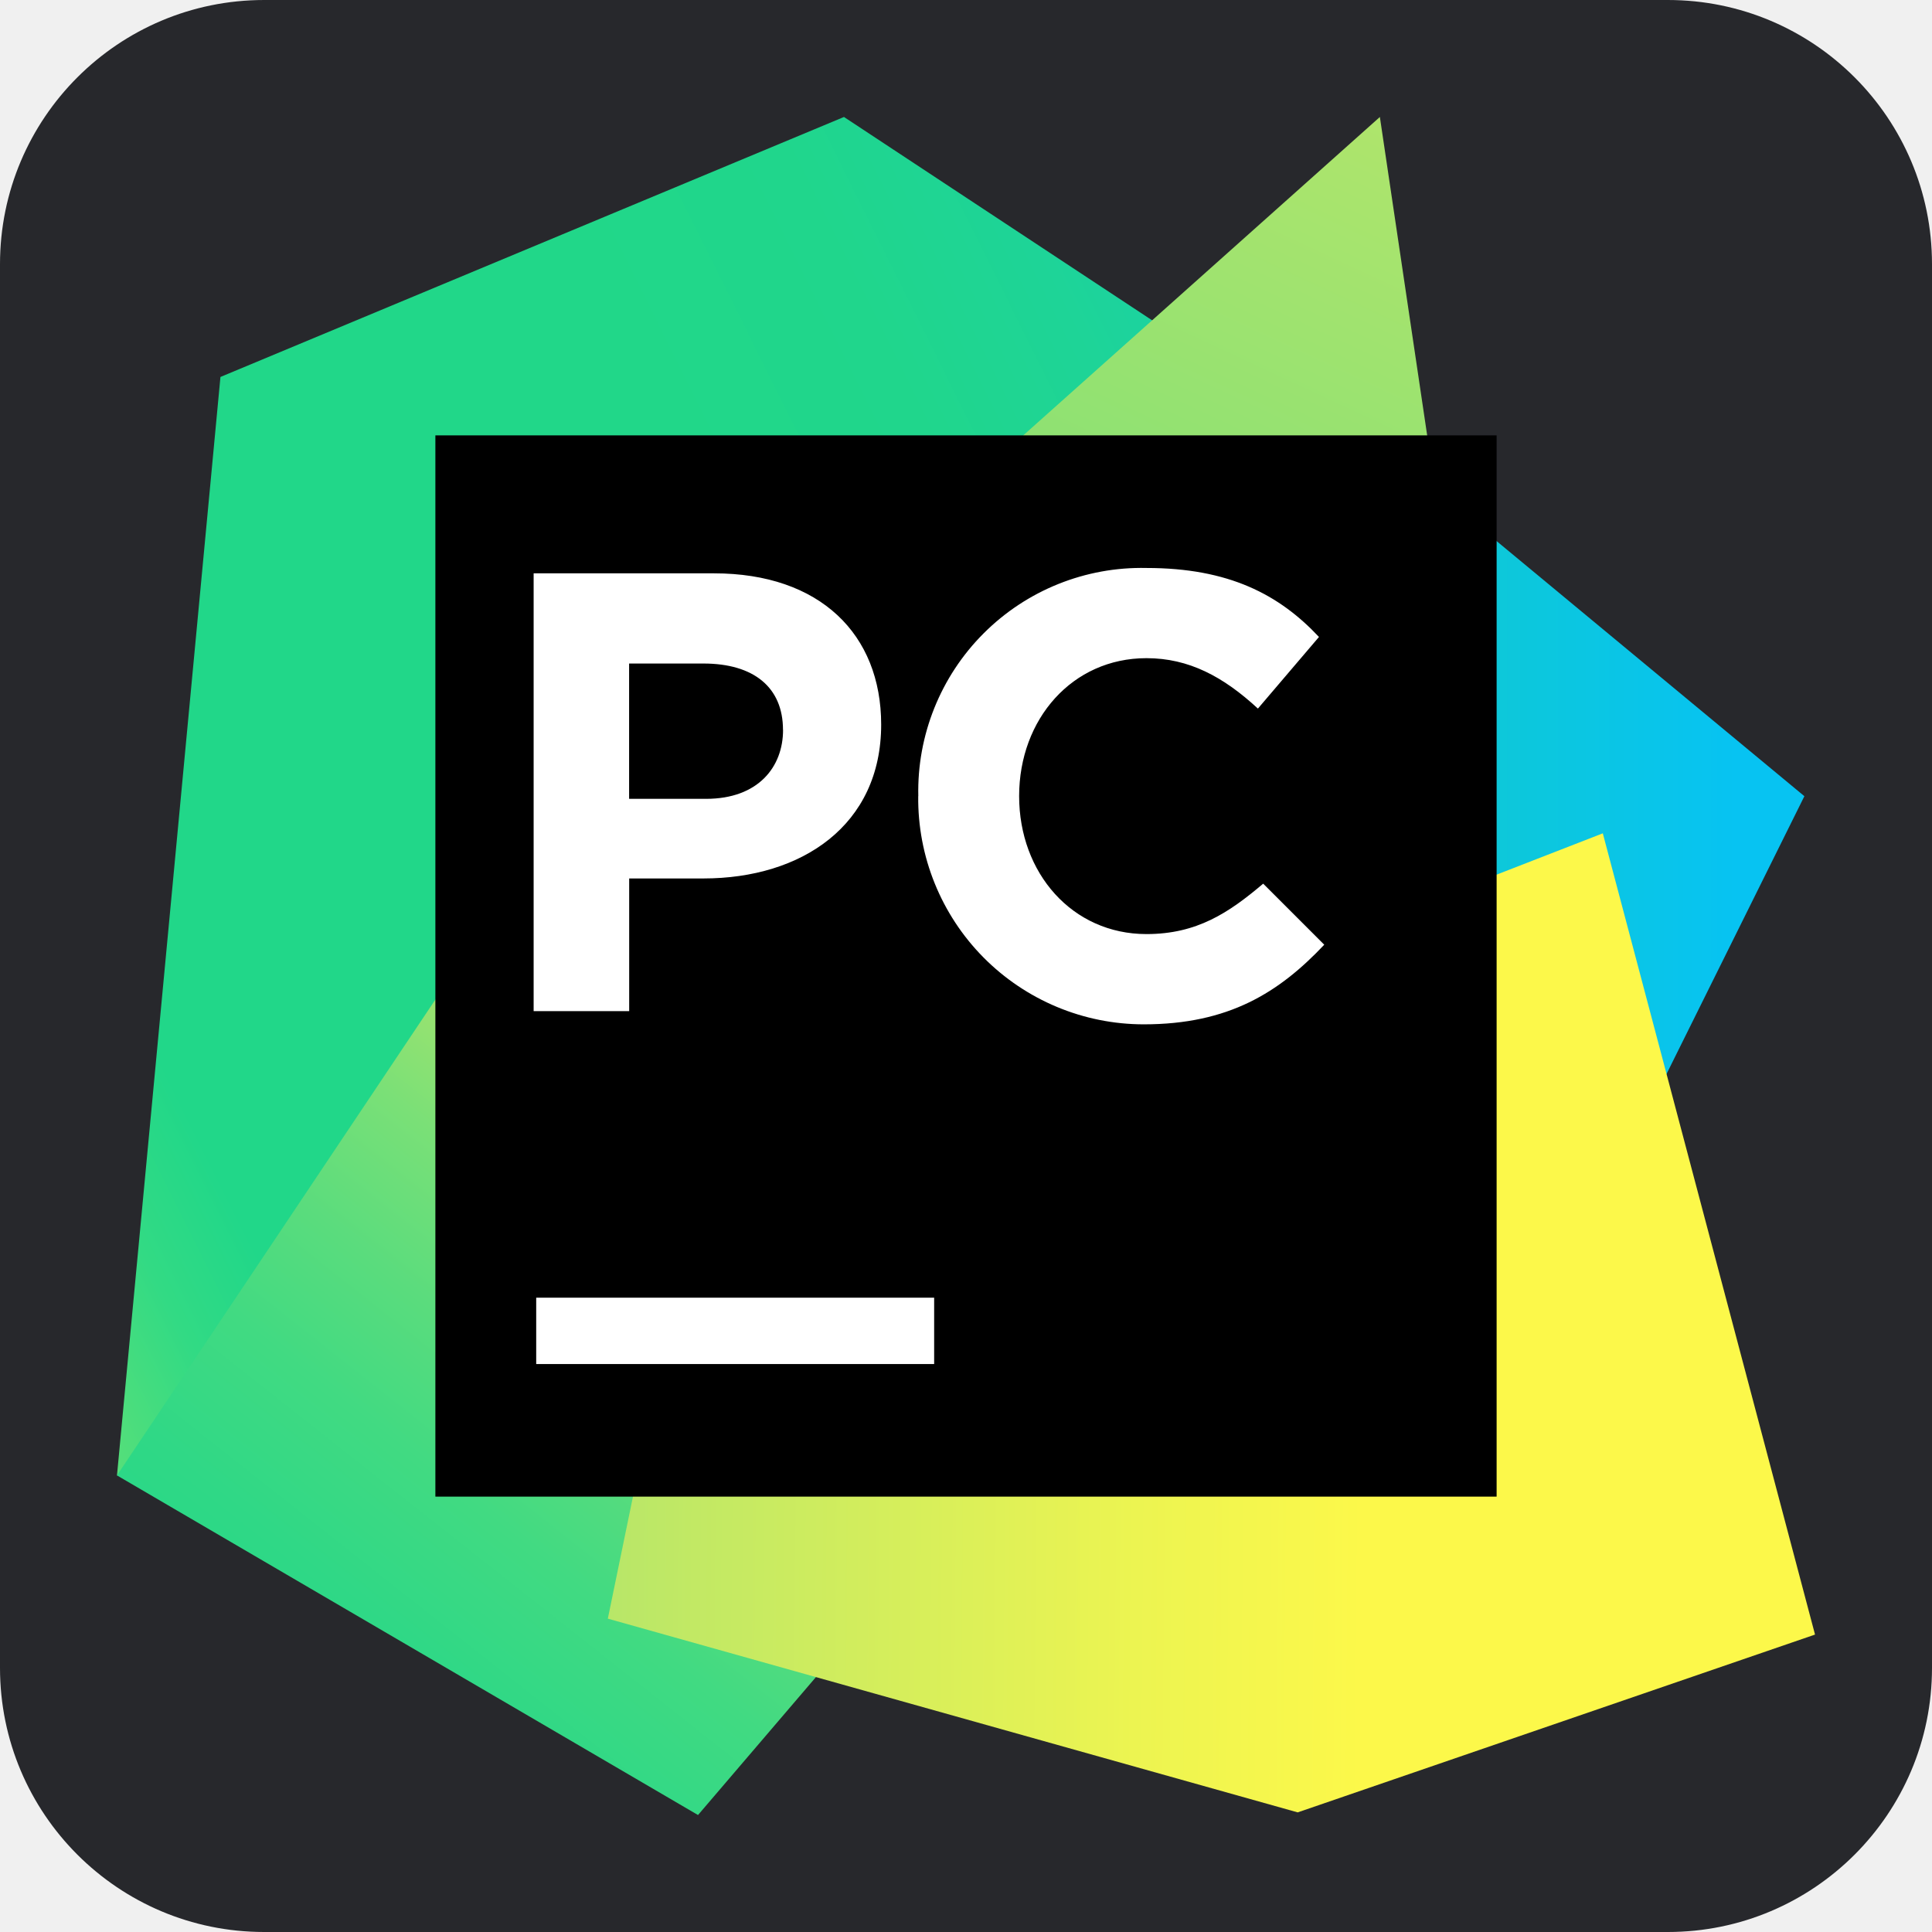
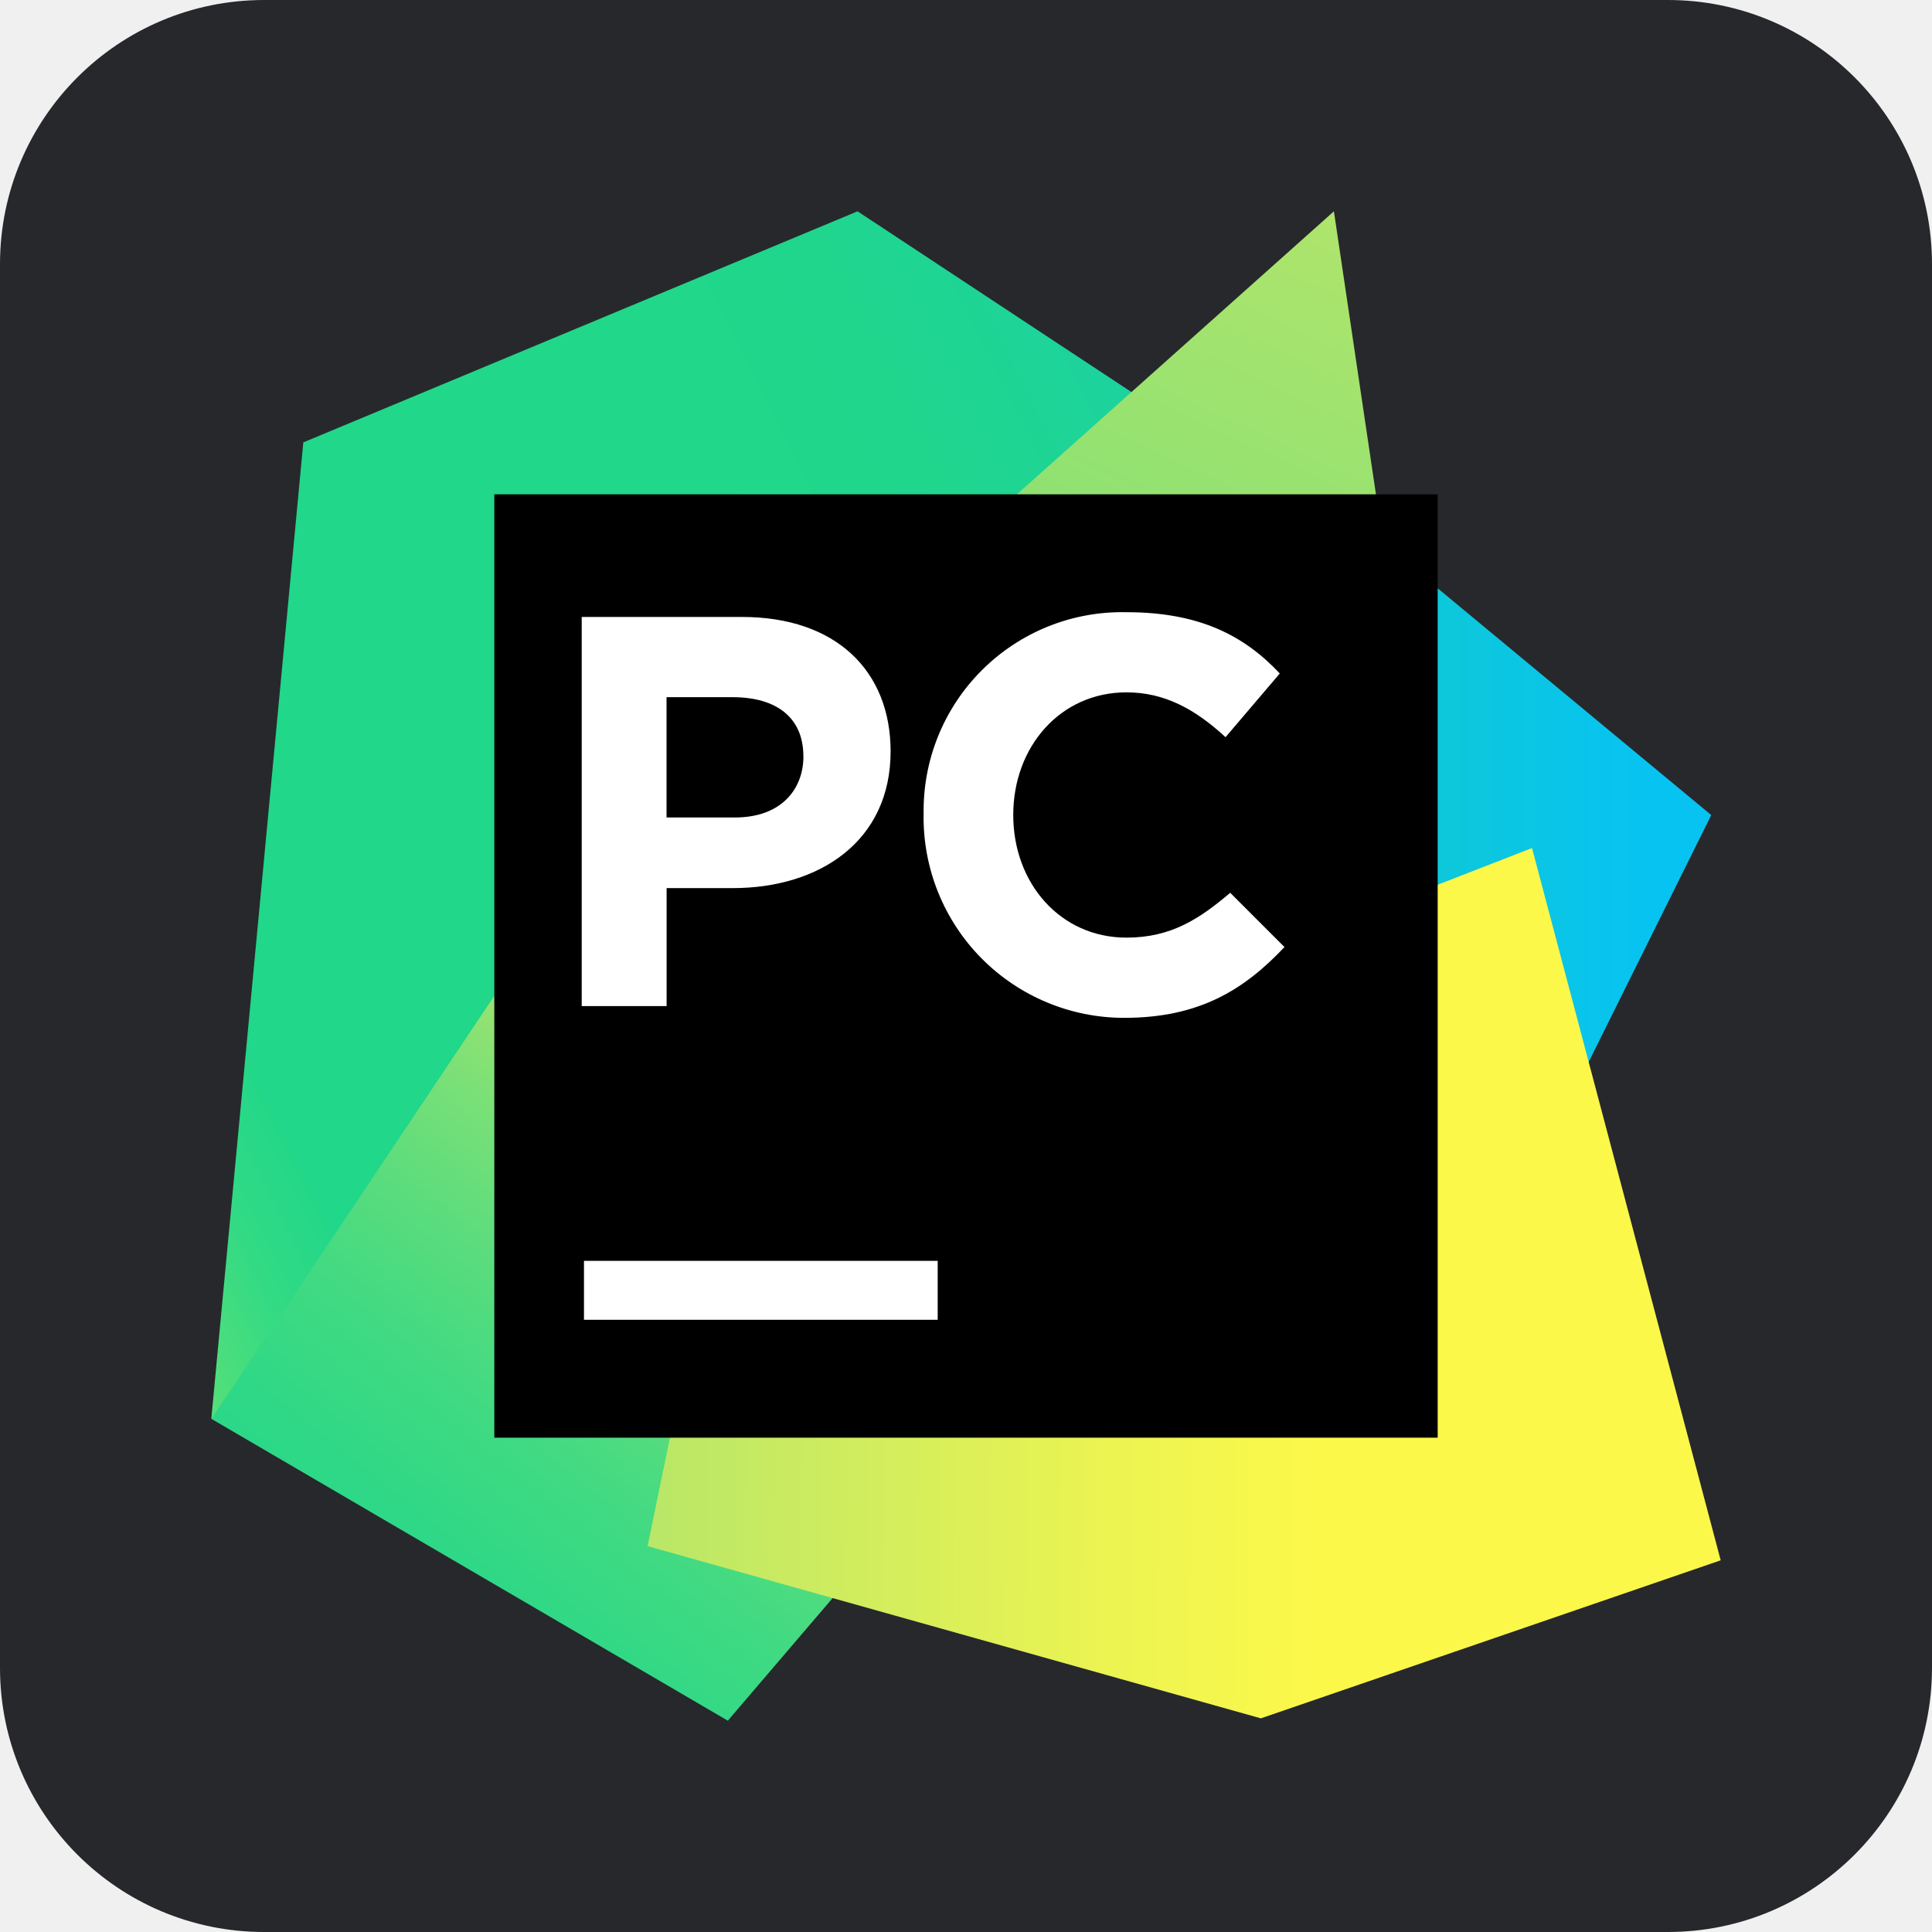
<svg xmlns="http://www.w3.org/2000/svg" id="Ebene_1" data-name="Ebene 1" viewBox="0 0 256 256">
  <defs>
    <style>
      .cls-1 {
        fill: #fff;
      }

      .cls-2 {
        fill: url(#Unbenannter_Verlauf_2);
      }

      .cls-3 {
        fill: url(#Unbenannter_Verlauf_4);
      }

      .cls-4 {
+         fill: url(#Unbenannter_Verlauf);
+       }
+ 
+       .cls-5 {
        fill: #27282c;
      }

-       .cls-5 {
+       .cls-6 {
        fill: url(#Unbenannter_Verlauf_5);
      }

-       .cls-6 {
+       .cls-7 {
        fill: url(#Unbenannter_Verlauf_3);
      }
- 
-       .cls-7 {
-         fill: url(#Unbenannter_Verlauf_11);
-       }
    </style>
-     <linearGradient id="Unbenannter_Verlauf_11" data-name="Unbenannter Verlauf 11" x1="1.17" y1="253.18" x2="2.38" y2="253.18" gradientTransform="translate(-34.8 29673.2) scale(111.2 -116.8)" gradientUnits="userSpaceOnUse">
+     <linearGradient id="Unbenannter_Verlauf" data-name="Unbenannter Verlauf" x1="1.2" y1="2.85" x2="2.28" y2="2.85" gradientTransform="translate(-34.8 -227.6) scale(111.2 116.8)" gradientUnits="userSpaceOnUse">
      <stop offset="0" stop-color="#21d789" />
      <stop offset="1" stop-color="#07c3f2" />
    </linearGradient>
-     <linearGradient id="Unbenannter_Verlauf_2" data-name="Unbenannter Verlauf 2" x1=".69" y1="253.69" x2="2.33" y2="254.68" gradientTransform="translate(-178 52160.8) scale(167.2 -204.8)" gradientUnits="userSpaceOnUse">
+     <linearGradient id="Unbenannter_Verlauf_2" data-name="Unbenannter Verlauf 2" x1=".82" y1="2.27" x2="2.27" y2="1.39" gradientTransform="translate(-178 -268) scale(167.2 204.8)" gradientUnits="userSpaceOnUse">
      <stop offset="0" stop-color="#fcf84a" />
      <stop offset=".11" stop-color="#a7eb62" />
      <stop offset=".21" stop-color="#5fe077" />
      <stop offset=".27" stop-color="#32da84" />
      <stop offset=".31" stop-color="#21d789" />
      <stop offset=".58" stop-color="#21d789" />
      <stop offset=".6" stop-color="#21d789" />
      <stop offset=".69" stop-color="#20d68c" />
      <stop offset=".76" stop-color="#1ed497" />
      <stop offset=".83" stop-color="#19d1a9" />
      <stop offset=".9" stop-color="#13ccc2" />
      <stop offset=".97" stop-color="#0bc6e1" />
      <stop offset="1" stop-color="#07c3f2" />
    </linearGradient>
-     <linearGradient id="Unbenannter_Verlauf_3" data-name="Unbenannter Verlauf 3" x1="2.01" y1="253.42" x2="2.42" y2="254.24" gradientTransform="translate(-178 44664) scale(111.2 -175.2)" gradientUnits="userSpaceOnUse">
+     <linearGradient id="Unbenannter_Verlauf_3" data-name="Unbenannter Verlauf 3" x1="2.09" y1="2.49" x2="2.46" y2="1.76" gradientTransform="translate(-178 -187.2) scale(111.2 175.2)" gradientUnits="userSpaceOnUse">
      <stop offset="0" stop-color="#21d789" />
      <stop offset=".16" stop-color="#24d788" />
      <stop offset=".3" stop-color="#2fd886" />
      <stop offset=".44" stop-color="#41da82" />
      <stop offset=".56" stop-color="#5adc7d" />
      <stop offset=".69" stop-color="#7ae077" />
      <stop offset=".81" stop-color="#a1e36e" />
      <stop offset=".93" stop-color="#cfe865" />
      <stop offset="1" stop-color="#f1eb5e" />
    </linearGradient>
-     <linearGradient id="Unbenannter_Verlauf_4" data-name="Unbenannter Verlauf 4" x1="1.94" y1="250.18" x2="3.07" y2="252.1" gradientTransform="translate(-66 17652) scale(88.8 -70)" gradientUnits="userSpaceOnUse">
+     <linearGradient id="Unbenannter_Verlauf_4" data-name="Unbenannter Verlauf 4" x1="1.97" y1="5.8" x2="2.97" y2="4.1" gradientTransform="translate(-66 -268) scale(88.8 70)" gradientUnits="userSpaceOnUse">
      <stop offset="0" stop-color="#21d789" />
      <stop offset=".06" stop-color="#24d788" />
      <stop offset=".11" stop-color="#2fd886" />
      <stop offset=".16" stop-color="#41da82" />
      <stop offset=".21" stop-color="#5add7d" />
      <stop offset=".25" stop-color="#79e077" />
      <stop offset=".26" stop-color="#7ce076" />
      <stop offset=".5" stop-color="#8ce173" />
      <stop offset=".92" stop-color="#b2e56b" />
    </linearGradient>
-     <linearGradient id="Unbenannter_Verlauf_5" data-name="Unbenannter Verlauf 5" x1="2" y1="254.12" x2=".89" y2="254.13" gradientTransform="translate(-104 48845.6) scale(182 -191.6)" gradientUnits="userSpaceOnUse">
+     <linearGradient id="Unbenannter_Verlauf_5" data-name="Unbenannter Verlauf 5" x1="1.92" y1="1.87" x2=".93" y2="1.86" gradientTransform="translate(-104 -204) scale(182 191.6)" gradientUnits="userSpaceOnUse">
      <stop offset=".39" stop-color="#fcf84a" />
      <stop offset=".54" stop-color="#ecf451" />
      <stop offset=".83" stop-color="#c2e964" />
      <stop offset=".92" stop-color="#b2e56b" />
    </linearGradient>
  </defs>
  <g id="Ebene_2" data-name="Ebene 2">
-     <rect class="cls-4" width="256" height="256" rx="35" ry="35" />
+     <rect class="cls-5" width="256" height="256" rx="35" ry="35" />
  </g>
  <g>
-     <polygon class="cls-7" points="173.35 51.01 239.09 105.5 215.19 153.66 175.81 142.77 141.36 142.77 173.35 51.01" />
-     <polygon class="cls-2" points="106.91 86.52 94.25 153.66 93.2 176.87 60.85 190.58 15.5 195.5 29.21 49.95 111.83 15.5 162.45 48.9 106.91 86.52" />
-     <polygon class="cls-6" points="106.91 86.52 113.23 216.24 92.49 240.5 15.5 195.5 78.78 100.93 106.91 86.52" />
-     <polygon class="cls-3" points="191.98 77.02 113.94 77.02 182.84 15.5 191.98 77.02" />
-     <polygon class="cls-5" points="240.5 216.59 171.95 240.15 80.54 214.48 106.91 86.52 117.45 77.02 173.35 71.75 168.08 127.65 212.38 110.42 240.5 216.59" />
-     <rect x="57.69" y="57.69" width="140.62" height="140.62" />
-     <path class="cls-1" d="m71.05,171.95h52.73v8.79h-52.73v-8.79Zm-.35-95.98h23.91c14.06,0,22.15,8.09,22.15,20.04,0,13.36-10.55,20.39-23.55,20.39h-9.84v17.58h-12.66v-58.01h0Zm33.05,20.74c0-5.63-3.87-8.79-10.55-8.79h-9.84v17.93h10.2c6.91,0,10.2-4.22,10.2-9.14Zm17.93,8.79c-.18-8.07,2.95-15.87,8.66-21.58s13.5-8.84,21.58-8.66c10.9,0,17.58,3.52,22.85,9.14l-8.09,9.49c-4.57-4.22-9.14-6.68-14.77-6.68-9.84,0-16.87,8.09-16.87,18.28s7.03,18.28,16.87,18.28c6.68,0,10.9-2.81,15.47-6.68l8.09,8.09c-5.98,6.33-12.66,10.55-23.91,10.55-7.99,0-15.64-3.2-21.26-8.88-5.61-5.68-8.72-13.37-8.63-21.36Z" />
+     <polygon class="cls-4" points="168.31 59.56 226.75 108 205.5 150.81 170.5 141.13 139.88 141.13 168.31 59.56" />
+     <polygon class="cls-2" points="109.25 91.13 98 150.81 97.07 171.44 68.31 183.63 28 188 40.19 58.62 113.63 28 158.62 57.69 109.25 91.13" />
+     <polygon class="cls-7" points="109.25 91.13 114.87 206.44 96.44 228 28 188 84.25 103.94 109.25 91.13" />
+     <polygon class="cls-3" points="184.87 82.68 115.5 82.68 176.75 28 184.87 82.68" />
+     <polygon class="cls-6" points="228 206.75 167.07 227.69 85.81 204.87 109.25 91.13 118.62 82.68 168.31 78 163.63 127.69 203 112.37 228 206.75" />
+     <rect x="65.5" y="65.5" width="125" height="125" />
+     <path class="cls-1" d="m77.38,167.07h46.87v7.81h-46.87v-7.81Zm-.31-85.32h21.25c12.5,0,19.69,7.19,19.69,17.81,0,11.88-9.38,18.12-20.93,18.12h-8.75v15.63h-11.25v-51.56h0Zm29.38,18.44c0-5-3.44-7.81-9.38-7.81h-8.75v15.94h9.07c6.14,0,9.07-3.75,9.07-8.12h0Zm15.94,7.81c-.16-7.17,2.62-14.11,7.7-19.18,5.08-5.08,12-7.86,19.18-7.7,9.69,0,15.63,3.13,20.31,8.12l-7.19,8.44c-4.06-3.75-8.12-5.94-13.13-5.94-8.75,0-15,7.19-15,16.25s6.25,16.25,15,16.25c5.94,0,9.69-2.5,13.75-5.94l7.19,7.19c-5.32,5.63-11.25,9.38-21.25,9.38-7.1,0-13.9-2.84-18.9-7.89-4.99-5.05-7.75-11.88-7.67-18.99h0Z" />
  </g>
</svg>
